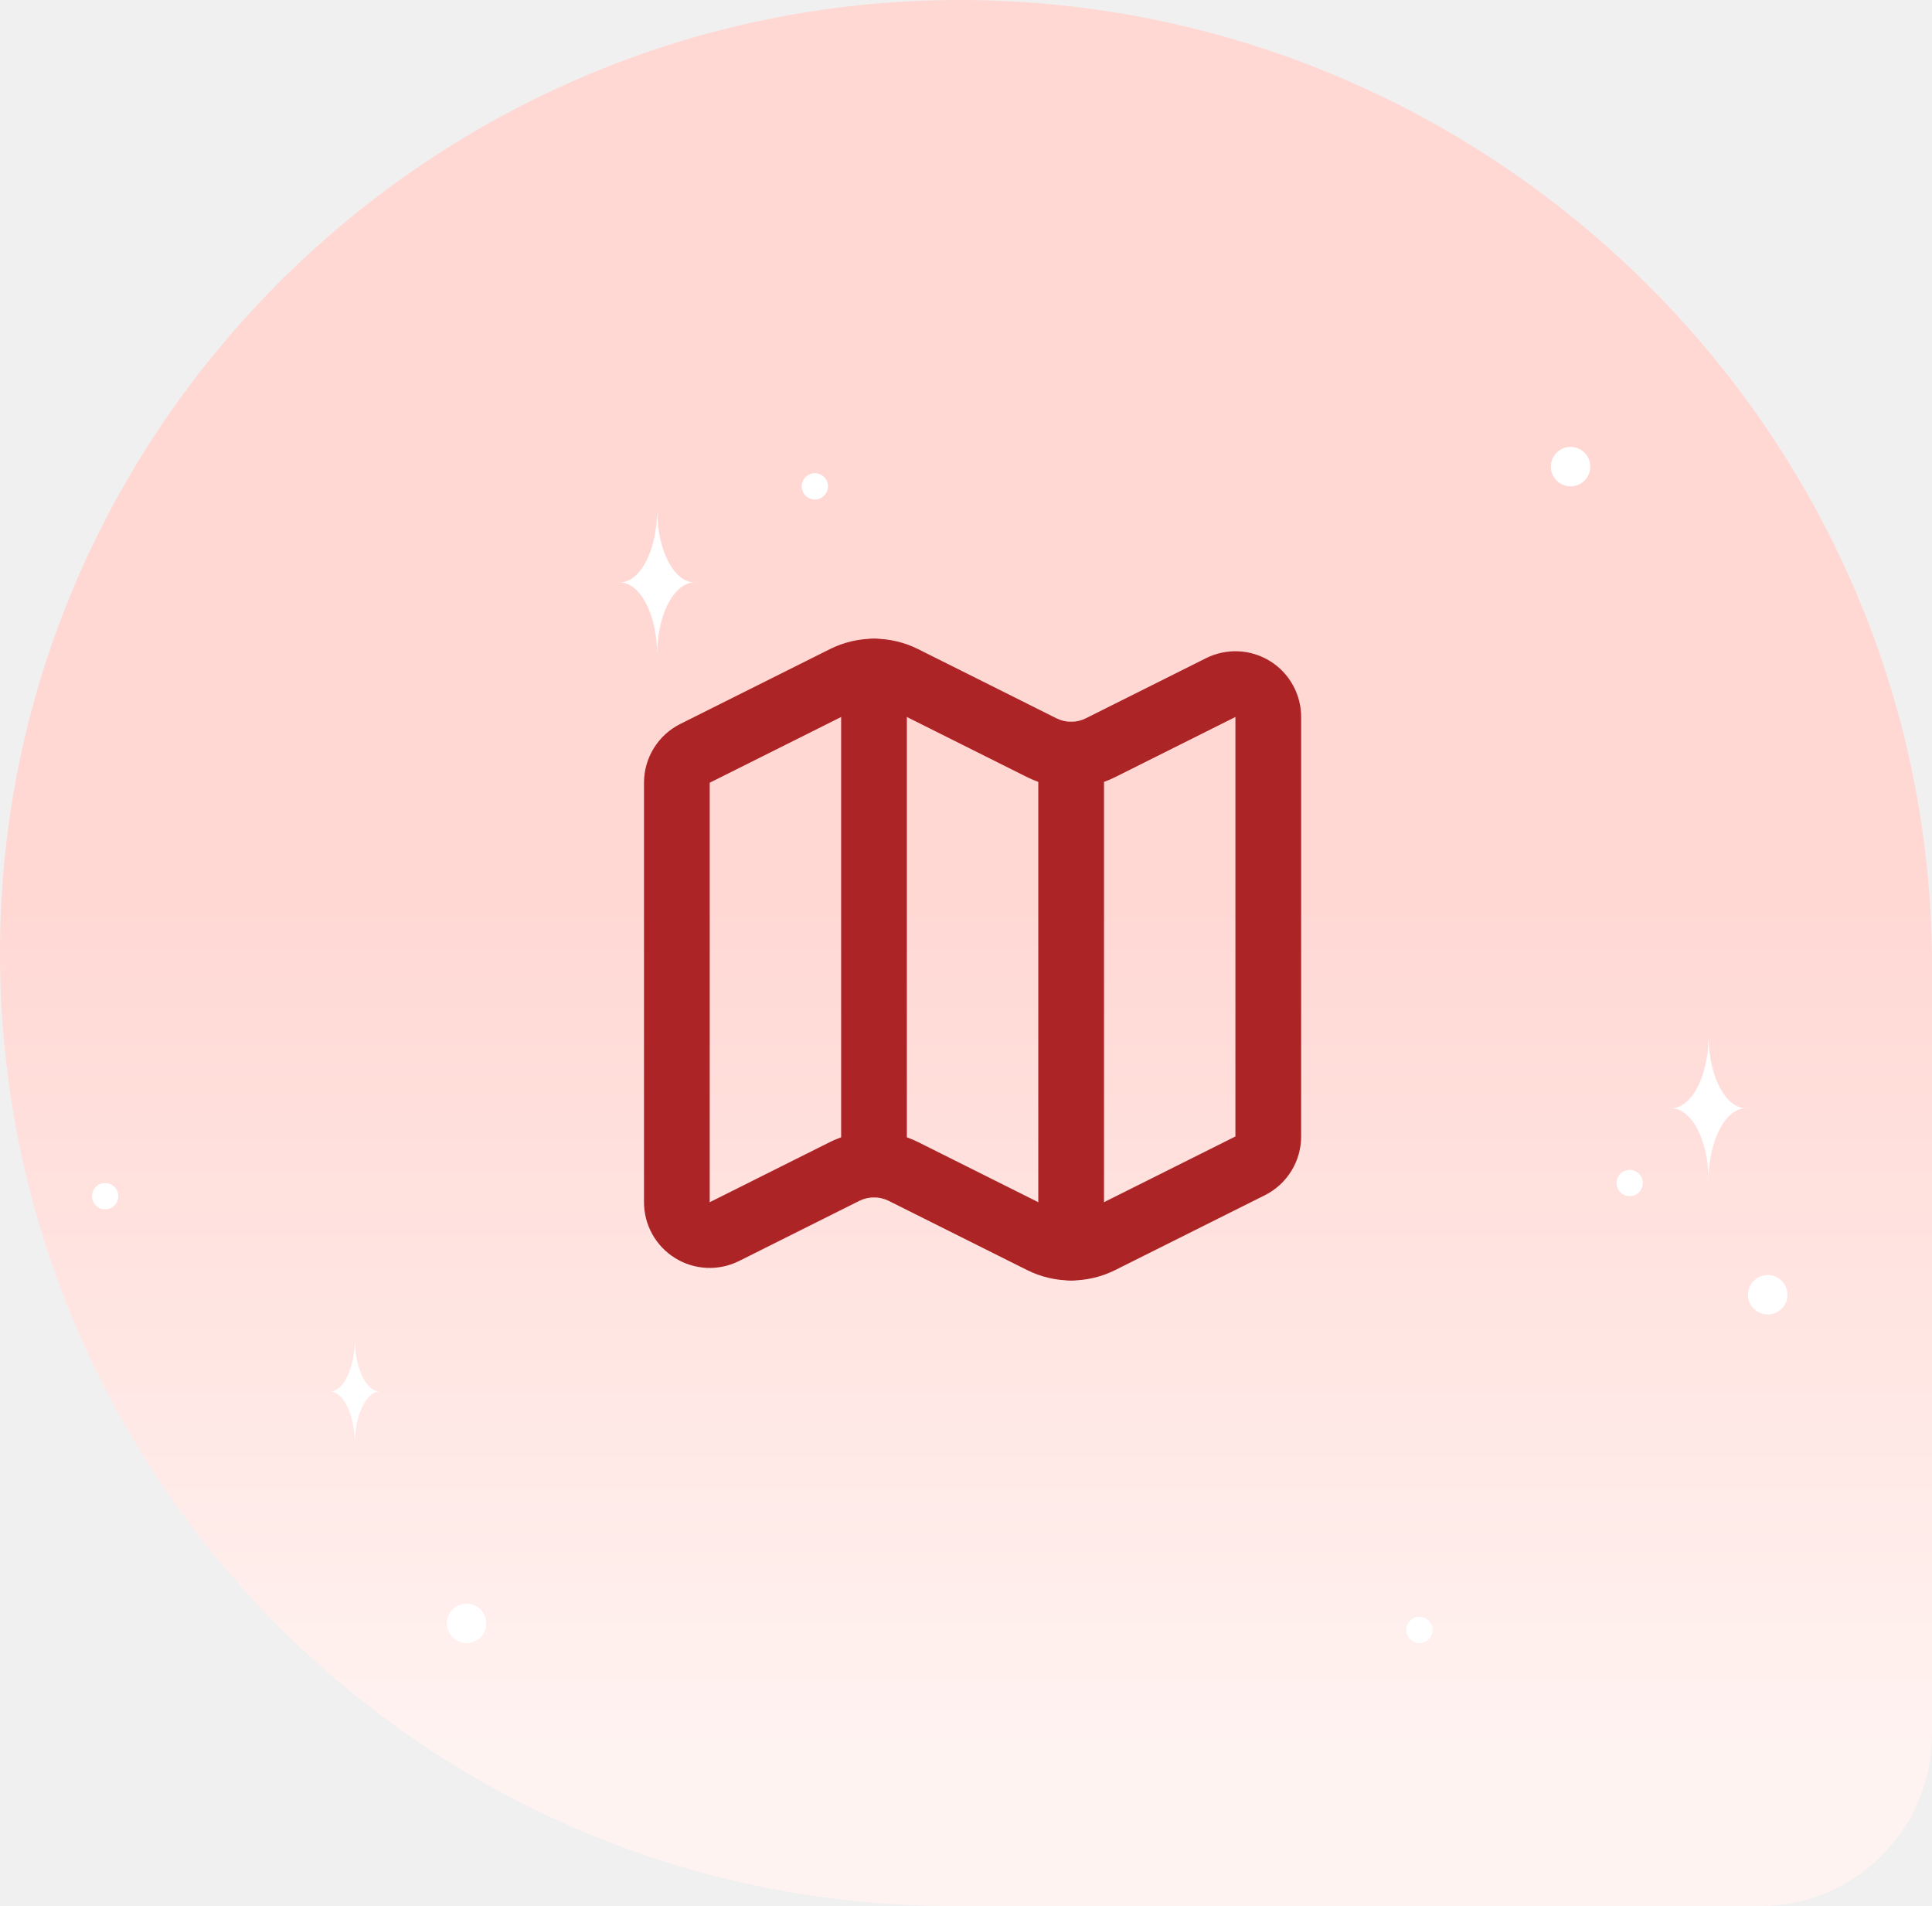
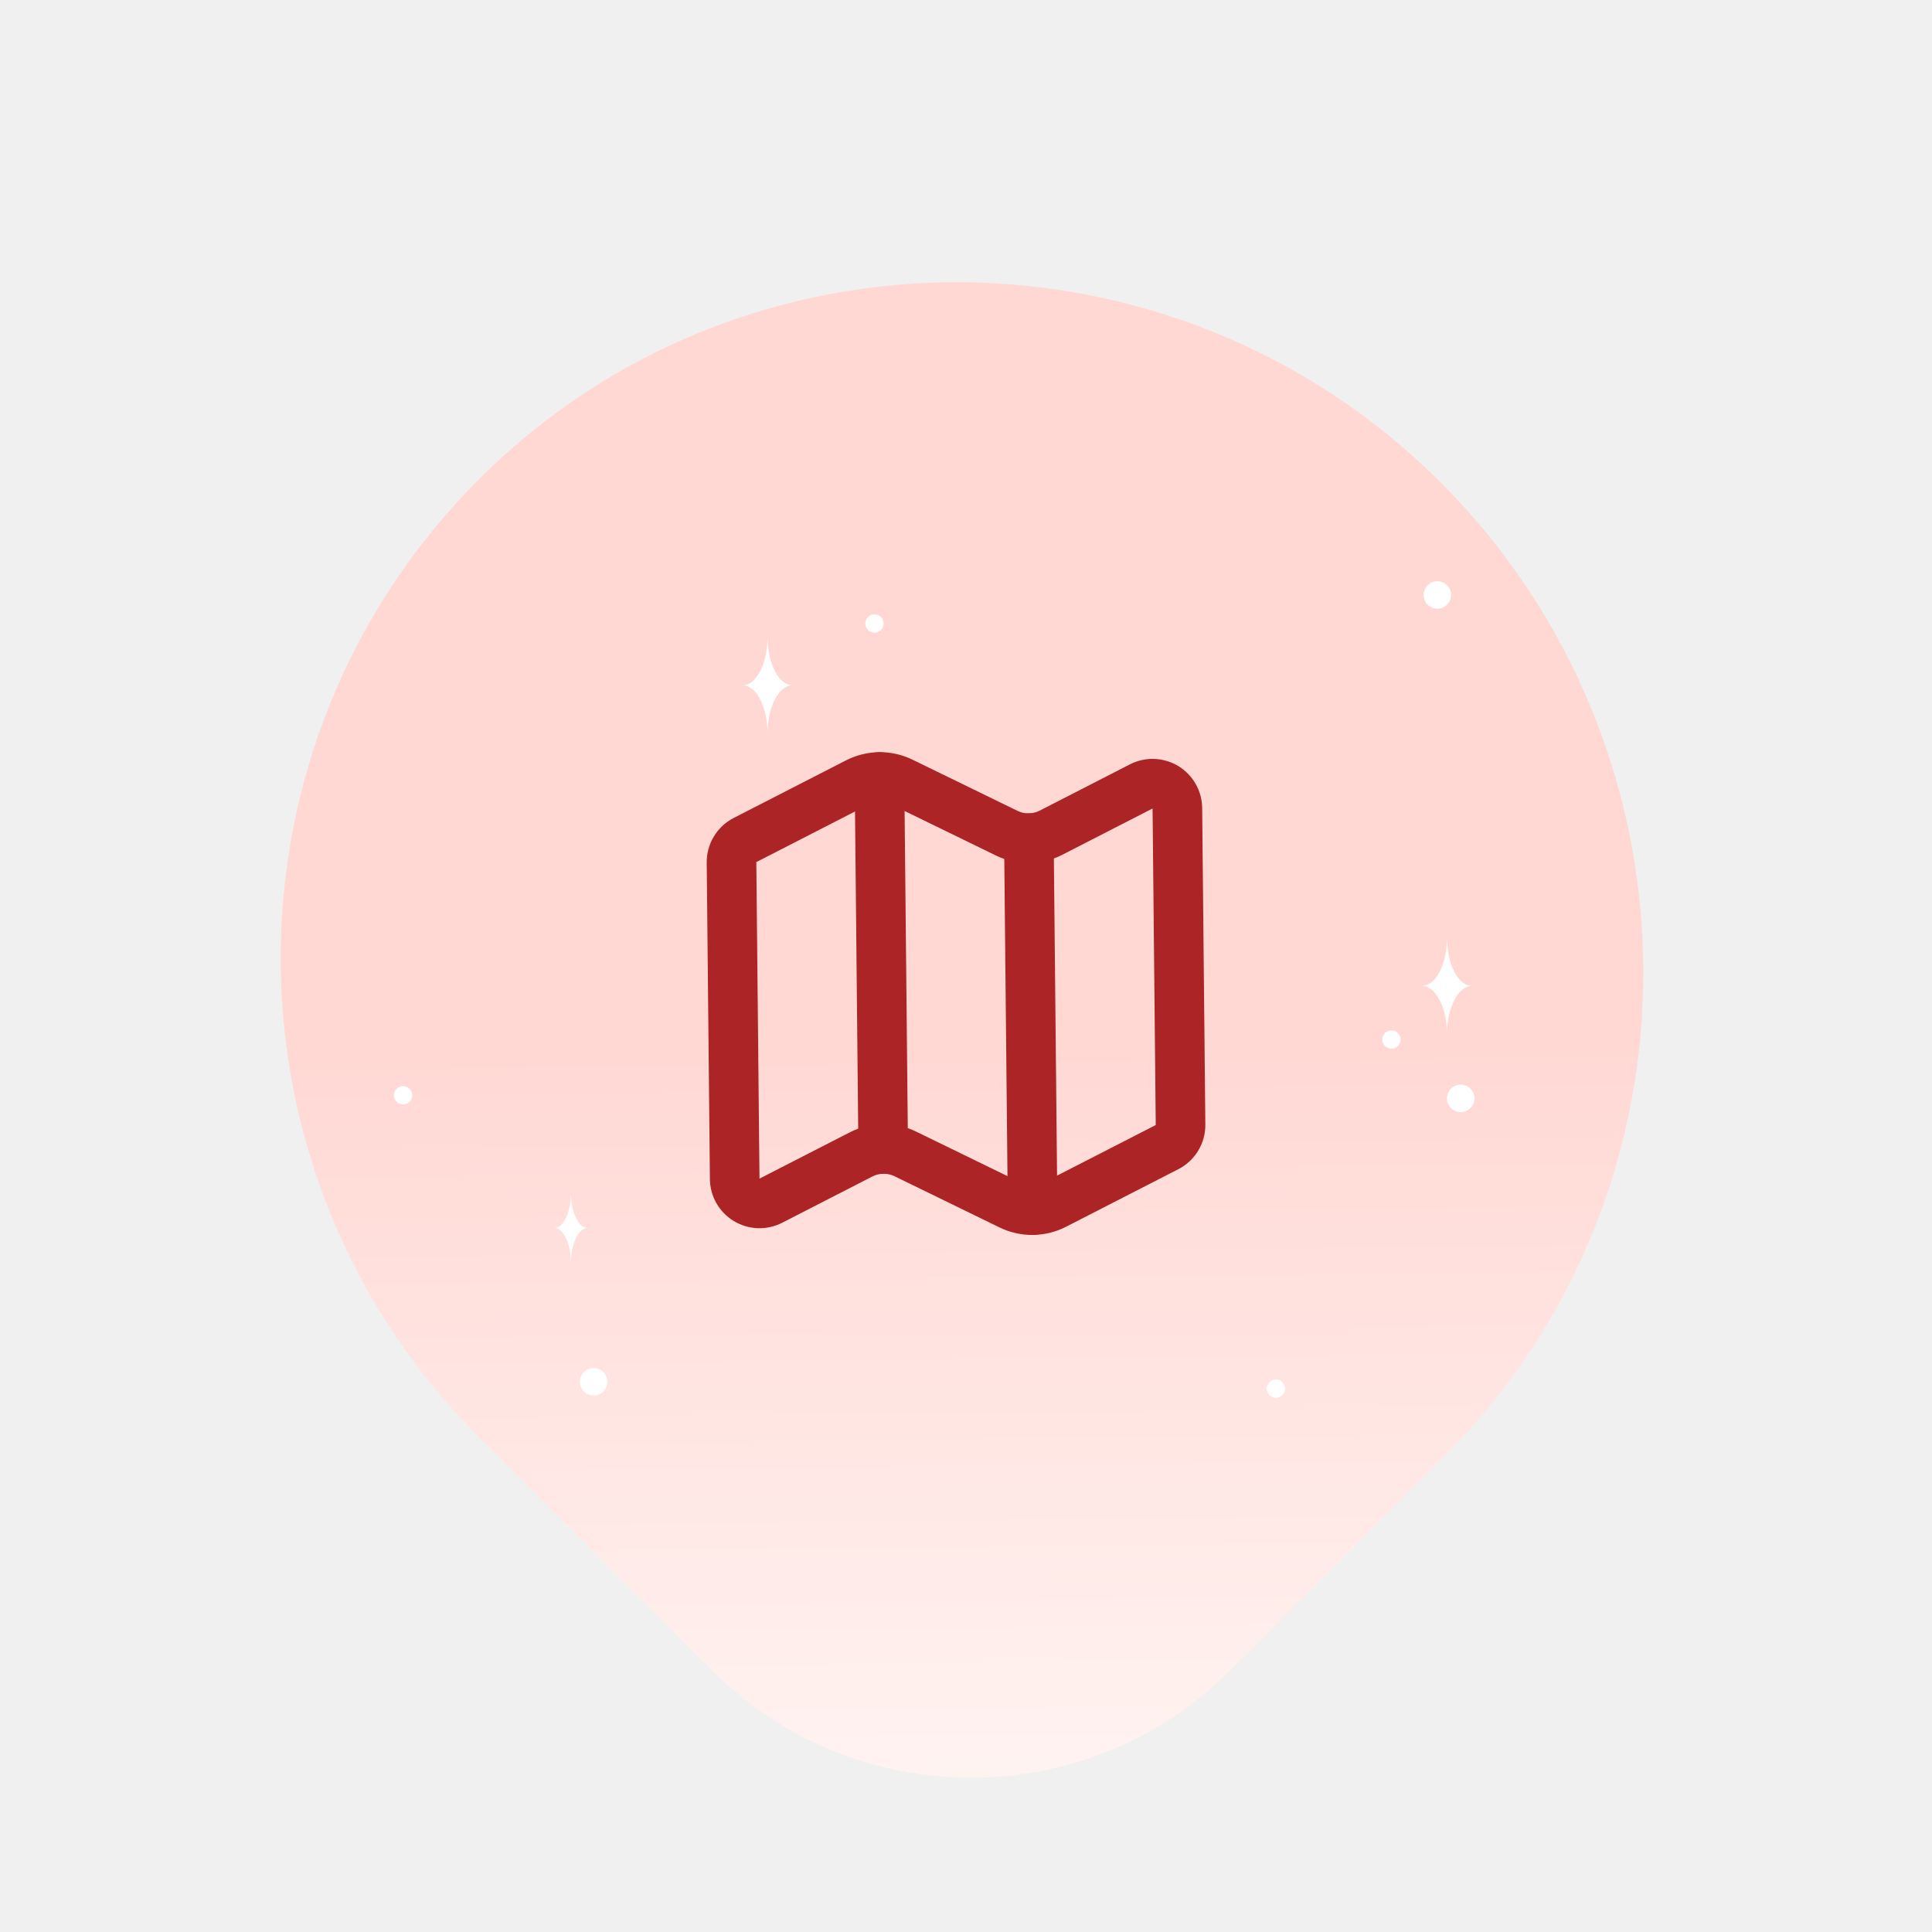
- <svg xmlns="http://www.w3.org/2000/svg" width="147" height="145" viewBox="0 0 147 145" fill="none">
-   <path d="M0 72.5C0 32.459 32.956 0 72.997 0C113.59 0 147 32.907 147 73.5V131.926C147 139.147 141.147 145 133.926 145H72.5C32.459 145 0 112.541 0 72.5Z" fill="url(#paint0_linear_983_2812)" />
-   <circle cx="8" cy="91" r="1" fill="white" />
-   <circle cx="62" cy="37" r="1" fill="white" />
-   <circle cx="35.5" cy="123.5" r="1.5" fill="white" />
-   <circle cx="119.5" cy="35.5" r="1.5" fill="white" />
-   <circle cx="134.5" cy="98.5" r="1.5" fill="white" />
-   <circle cx="124" cy="90" r="1" fill="white" />
-   <circle cx="108" cy="124" r="1" fill="white" />
-   <path d="M130.005 79C130.057 81.95 131.309 84.31 132.85 84.311C132.9 84.311 132.95 84.307 133 84.302V84.317C132.95 84.312 132.9 84.311 132.85 84.311C131.276 84.311 130 86.773 130 89.811C130 89.874 130.004 89.937 130.005 90H129.995C129.996 89.937 130 89.874 130 89.811C130 86.773 128.724 84.311 127.15 84.311C127.1 84.311 127.05 84.312 127 84.317V84.302C127.05 84.307 127.1 84.311 127.15 84.311C128.691 84.31 129.943 81.95 129.995 79H130.005Z" fill="white" />
-   <path d="M50.005 39C50.057 41.95 51.309 44.31 52.85 44.31C52.9 44.31 52.95 44.307 53 44.302V44.317C52.95 44.312 52.9 44.31 52.85 44.31C51.276 44.311 50 46.773 50 49.81C50 49.874 50.004 49.937 50.005 50H49.995C49.996 49.937 50 49.874 50 49.81C50 46.773 48.724 44.311 47.15 44.31C47.1 44.31 47.05 44.312 47 44.317V44.302C47.05 44.307 47.1 44.31 47.15 44.31C48.691 44.31 49.943 41.95 49.995 39H50.005Z" fill="white" />
-   <path d="M27.003 102C27.038 104.145 27.873 105.862 28.9 105.862C28.934 105.862 28.967 105.859 29 105.855V105.867C28.967 105.864 28.934 105.862 28.9 105.862C27.851 105.862 27 107.653 27 109.862C27 109.908 27.002 109.954 27.003 110H26.997C26.998 109.954 27 109.908 27 109.862C27 107.653 26.149 105.862 25.1 105.862C25.066 105.862 25.033 105.864 25 105.867V105.855C25.033 105.859 25.066 105.862 25.1 105.862C26.127 105.862 26.962 104.145 26.997 102H27.003Z" fill="white" />
-   <path fill-rule="evenodd" clip-rule="evenodd" d="M65.383 53.854L54 59.547L54 91.453L54 91.459L63.147 86.884C64.188 86.364 65.336 86.093 66.5 86.093C67.664 86.093 68.811 86.364 69.853 86.884L80.382 92.149C80.382 92.149 80.383 92.149 80.382 92.149C80.729 92.322 81.112 92.412 81.5 92.412C81.888 92.412 82.27 92.322 82.617 92.149C82.617 92.149 82.617 92.149 82.617 92.149L93.999 86.457L94 54.544L84.853 59.119C83.811 59.639 82.664 59.91 81.5 59.91C80.336 59.91 79.189 59.639 78.147 59.119L67.618 53.854C67.617 53.854 67.618 53.854 67.618 53.854C67.271 53.681 66.888 53.59 66.5 53.59C66.112 53.59 65.73 53.681 65.383 53.854ZM63.148 49.381C64.189 48.861 65.336 48.59 66.5 48.59C67.664 48.59 68.811 48.861 69.853 49.381L80.382 54.646C80.382 54.646 80.383 54.646 80.382 54.646C80.729 54.819 81.112 54.91 81.5 54.91C81.888 54.91 82.27 54.82 82.617 54.647L91.765 50.071C92.528 49.69 93.376 49.51 94.228 49.549C95.079 49.588 95.907 49.844 96.632 50.293C97.357 50.742 97.956 51.369 98.37 52.114C98.784 52.859 99.001 53.697 99 54.549C99 54.55 99 54.55 99 54.551L99 86.459C98.999 87.387 98.741 88.297 98.252 89.087C97.764 89.876 97.066 90.514 96.236 90.929C96.236 90.929 96.236 90.928 96.236 90.929L84.853 96.621C83.812 97.141 82.664 97.412 81.5 97.412C80.336 97.412 79.189 97.142 78.147 96.621L67.618 91.356C67.617 91.356 67.618 91.357 67.618 91.356C67.271 91.183 66.888 91.093 66.5 91.093C66.112 91.093 65.73 91.183 65.383 91.356C65.383 91.356 65.383 91.356 65.383 91.356L56.235 95.931C55.472 96.313 54.624 96.493 53.771 96.454C52.919 96.415 52.091 96.158 51.366 95.709C50.64 95.259 50.042 94.631 49.628 93.885C49.215 93.14 48.998 92.302 49 91.45L49 59.544C49.001 58.615 49.259 57.706 49.748 56.916C50.236 56.127 50.934 55.489 51.764 55.074C51.764 55.074 51.764 55.074 51.764 55.074L63.148 49.381Z" fill="#AD2426" />
-   <path fill-rule="evenodd" clip-rule="evenodd" d="M81.5 54.91C82.881 54.91 84 56.029 84 57.41L84 94.91C84 96.291 82.881 97.412 81.5 97.412C80.119 97.412 79 96.291 79 94.91L79 57.41C79 56.029 80.119 54.91 81.5 54.91Z" fill="#AD2426" />
-   <path fill-rule="evenodd" clip-rule="evenodd" d="M66.5 48.59C67.881 48.59 69 49.709 69 51.09L69 88.59C69 89.971 67.881 91.09 66.5 91.09C65.119 91.09 64 89.971 64 88.59L64 51.09C64 49.709 65.119 48.59 66.5 48.59Z" fill="#AD2426" />
+ <svg xmlns="http://www.w3.org/2000/svg" width="211" height="211" viewBox="0 0 211 211" fill="none">
+   <path d="M52.326 52.326C81.225 23.427 128.43 23.778 157.329 52.677C186.618 81.966 186.974 129.81 157.685 159.099L134.35 182.434C118.729 198.055 93.403 198.055 77.782 182.434L52.326 156.978C23.427 128.079 23.427 81.225 52.326 52.326Z" fill="url(#paint0_linear_1205_3056)" />
+   <path fill-rule="evenodd" clip-rule="evenodd" d="M94.869 87.861L82.6 94.152L82.947 128.715L82.947 128.722L92.806 123.667C93.928 123.092 95.169 122.786 96.43 122.773C97.691 122.76 98.937 123.041 100.07 123.593L111.535 129.182C111.534 129.182 111.535 129.182 111.535 129.182C111.912 129.366 112.328 129.46 112.748 129.456C113.168 129.451 113.581 129.349 113.955 129.158C113.955 129.158 113.955 129.158 113.955 129.158L126.223 122.868L125.876 88.297L116.017 93.353C114.895 93.928 113.655 94.234 112.394 94.246C111.133 94.259 109.887 93.978 108.754 93.426L97.289 87.837C97.289 87.837 97.29 87.837 97.289 87.837C96.912 87.653 96.496 87.559 96.076 87.564C95.656 87.568 95.243 87.67 94.869 87.861ZM92.398 83.041C93.52 82.466 94.761 82.16 96.022 82.147C97.282 82.135 98.528 82.415 99.662 82.968L111.126 88.556C111.126 88.556 111.126 88.556 111.126 88.556C111.504 88.74 111.919 88.834 112.339 88.83C112.759 88.826 113.173 88.724 113.546 88.532L123.407 83.476C124.229 83.055 125.145 82.851 126.068 82.884C126.992 82.917 127.891 83.185 128.682 83.663C129.472 84.142 130.127 84.815 130.584 85.618C131.04 86.42 131.285 87.325 131.293 88.248C131.293 88.249 131.293 88.25 131.293 88.251L131.64 122.816C131.65 123.821 131.38 124.81 130.859 125.67C130.339 126.531 129.589 127.229 128.695 127.688C128.694 127.688 128.695 127.687 128.695 127.688L116.426 133.978C115.304 134.553 114.063 134.859 112.802 134.872C111.542 134.885 110.295 134.604 109.162 134.052L97.698 128.463C97.698 128.463 97.698 128.463 97.698 128.463C97.32 128.279 96.904 128.185 96.484 128.189C96.064 128.194 95.651 128.295 95.278 128.487C95.277 128.487 95.278 128.487 95.278 128.487L85.417 133.543C84.595 133.964 83.678 134.168 82.754 134.135C81.83 134.102 80.93 133.833 80.14 133.354C79.349 132.875 78.695 132.202 78.238 131.398C77.782 130.596 77.539 129.69 77.531 128.767L77.183 94.204C77.174 93.198 77.444 92.21 77.965 91.349C78.485 90.489 79.234 89.79 80.129 89.332C80.129 89.332 80.129 89.332 80.129 89.332L92.398 83.041Z" fill="#AD2426" />
+   <path fill-rule="evenodd" clip-rule="evenodd" d="M112.339 88.83C113.835 88.815 115.06 90.015 115.075 91.511L115.483 132.134C115.498 133.63 114.298 134.857 112.802 134.872C111.307 134.887 110.082 133.684 110.067 132.188L109.659 91.566C109.643 90.07 110.844 88.845 112.339 88.83Z" fill="#AD2426" />
+   <path fill-rule="evenodd" clip-rule="evenodd" d="M96.022 82.147C97.517 82.132 98.742 83.332 98.757 84.828L99.165 125.451C99.18 126.947 97.98 128.171 96.484 128.186C94.989 128.201 93.764 127.001 93.749 125.505L93.341 84.882C93.326 83.387 94.526 82.162 96.022 82.147Z" fill="#AD2426" />
+   <circle cx="44.02" cy="119.616" r="1" fill="white" />
+   <circle cx="95.505" cy="68.095" r="1" fill="white" />
+   <circle cx="64.836" cy="150.908" r="1.5" fill="white" />
+   <circle cx="156.977" cy="64.977" r="1.5" fill="white" />
+   <circle cx="159.53" cy="119.954" r="1.5" fill="white" />
+   <circle cx="151.965" cy="113.53" r="1" fill="white" />
+   <circle cx="139.348" cy="151.659" r="1" fill="white" />
+   <path d="M158.035 102.583C158.085 105.413 159.286 107.677 160.765 107.677C160.813 107.677 160.861 107.674 160.908 107.669V107.685C160.861 107.68 160.813 107.677 160.765 107.677C159.255 107.677 158.03 110.04 158.03 112.954C158.03 113.015 158.034 113.075 158.035 113.136H158.025C158.026 113.075 158.03 113.015 158.03 112.954C158.03 110.04 156.806 107.677 155.296 107.677C155.248 107.677 155.2 107.68 155.152 107.685V107.669C155.2 107.674 155.248 107.677 155.296 107.677C156.774 107.677 157.976 105.413 158.025 102.583H158.035Z" fill="white" />
+   <path d="M83.831 69.749C83.881 72.579 85.082 74.844 86.561 74.844C86.609 74.844 86.656 74.841 86.704 74.836V74.851C86.657 74.846 86.609 74.844 86.561 74.844C85.051 74.844 83.826 77.206 83.826 80.12C83.826 80.181 83.83 80.242 83.831 80.303H83.821C83.822 80.242 83.826 80.181 83.826 80.12C83.826 77.206 82.602 74.844 81.092 74.844C81.044 74.844 80.996 74.846 80.948 74.851V74.836C80.996 74.841 81.044 74.844 81.092 74.844C82.57 74.844 83.772 72.579 83.821 69.749H83.831Z" fill="white" />
+   <path d="M62.358 130.408C62.391 132.466 63.193 134.113 64.178 134.113C64.21 134.113 64.242 134.11 64.274 134.107V134.118C64.242 134.114 64.21 134.113 64.178 134.113C63.172 134.113 62.355 135.831 62.355 137.951C62.355 137.995 62.357 138.039 62.358 138.083H62.352C62.353 138.039 62.355 137.995 62.355 137.951C62.355 135.831 61.539 134.113 60.533 134.113C60.501 134.113 60.469 134.114 60.437 134.118V134.107C60.469 134.11 60.501 134.113 60.533 134.113C61.518 134.113 62.319 132.466 62.352 130.408H62.358Z" fill="white" />
  <defs>
-     <linearGradient id="paint0_linear_983_2812" x1="73.951" y1="5.03671e-08" x2="73.951" y2="133.635" gradientUnits="userSpaceOnUse">
-       <stop offset="0.514" stop-color="#FFD8D4" />
+     <linearGradient id="paint0_linear_1205_3056" x1="104.123" y1="32.154" x2="105.771" y2="193.902" gradientUnits="userSpaceOnUse">
+       <stop offset="0.51" stop-color="#FFD8D4" />
      <stop offset="1" stop-color="#FFF3F1" />
    </linearGradient>
  </defs>
</svg>
